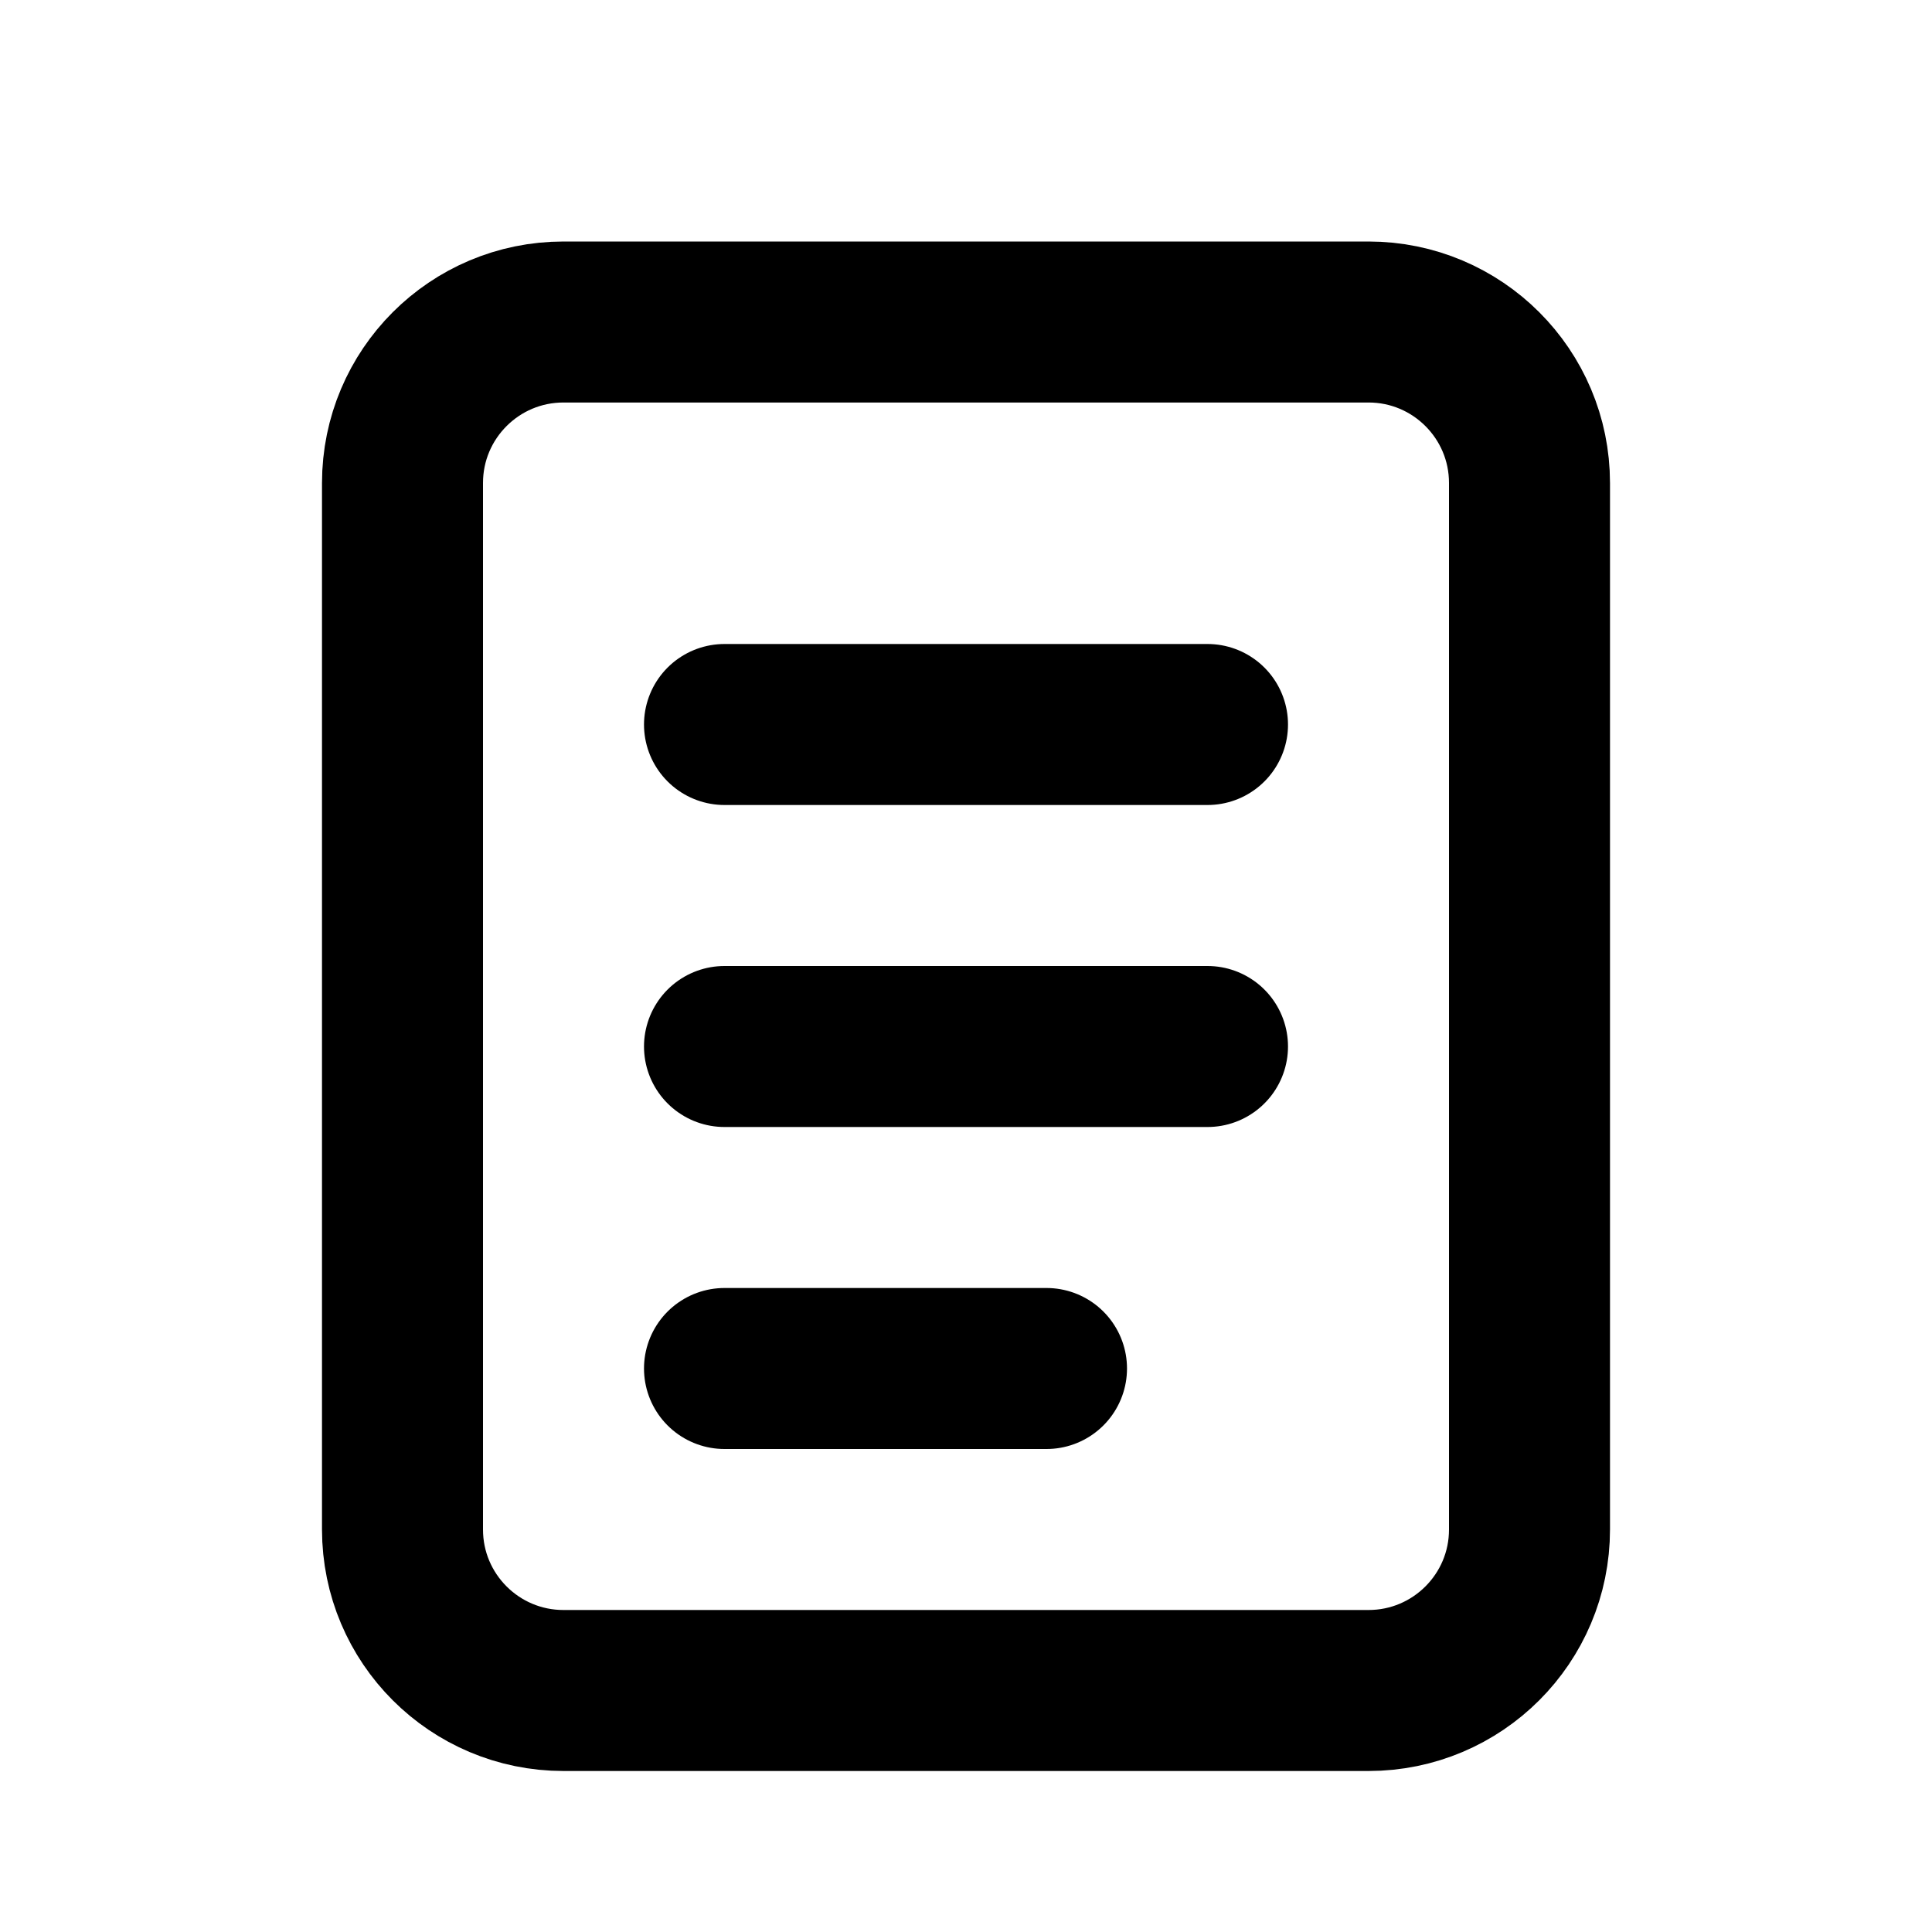
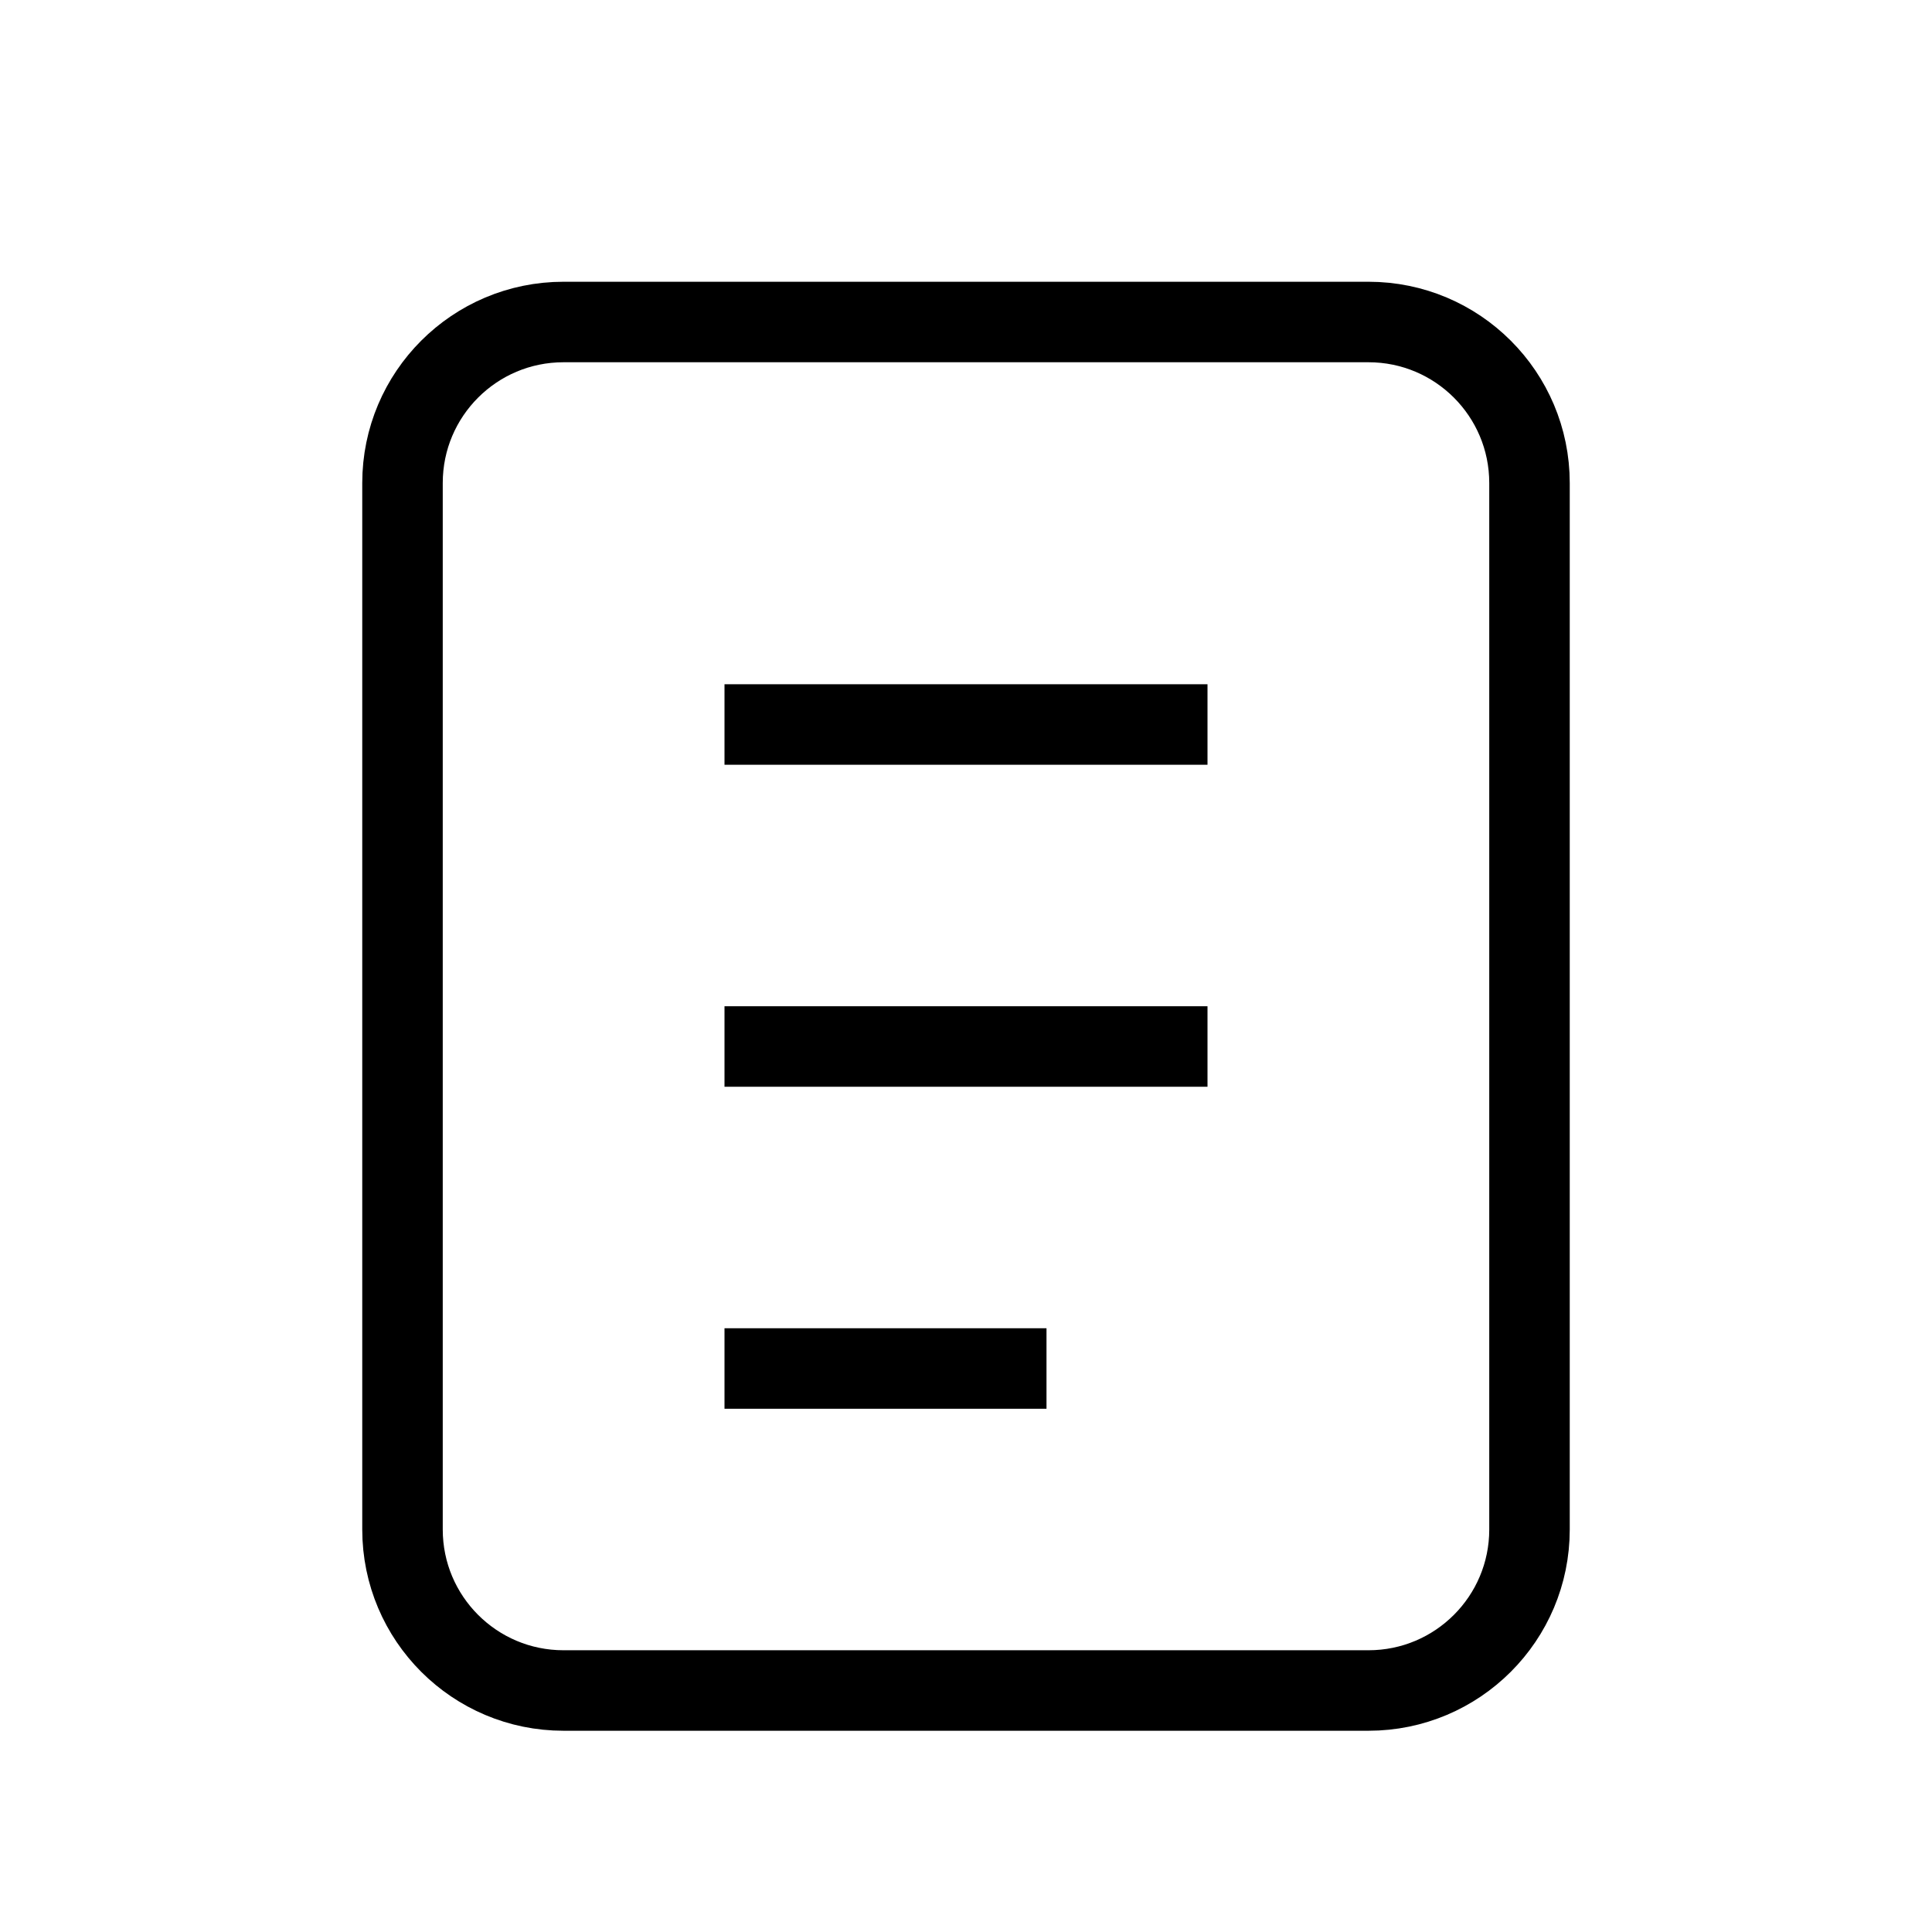
<svg xmlns="http://www.w3.org/2000/svg" width="800px" height="800px" viewBox="0 0 24 24" fill="none">
-   <rect x="5" y="4" width="14" height="17" rx="2" stroke="#000" stroke-width="2" />
-   <path d="M9 9H15" stroke="#000" stroke-width="2" stroke-linecap="round" />
-   <path d="M9 13H15" stroke="#000" stroke-width="2" stroke-linecap="round" />
-   <path d="M9 17H13" stroke="#000" stroke-width="2" stroke-linecap="round" />
+   <rect x="5" y="4" width="14" height="17" rx="2" stroke="#000" strokeWidth="2" />
+   <path d="M9 9H15" stroke="#000" strokeWidth="2" strokeLinecap="round" />
+   <path d="M9 13H15" stroke="#000" strokeWidth="2" strokeLinecap="round" />
+   <path d="M9 17H13" stroke="#000" strokeWidth="2" strokeLinecap="round" />
</svg>
